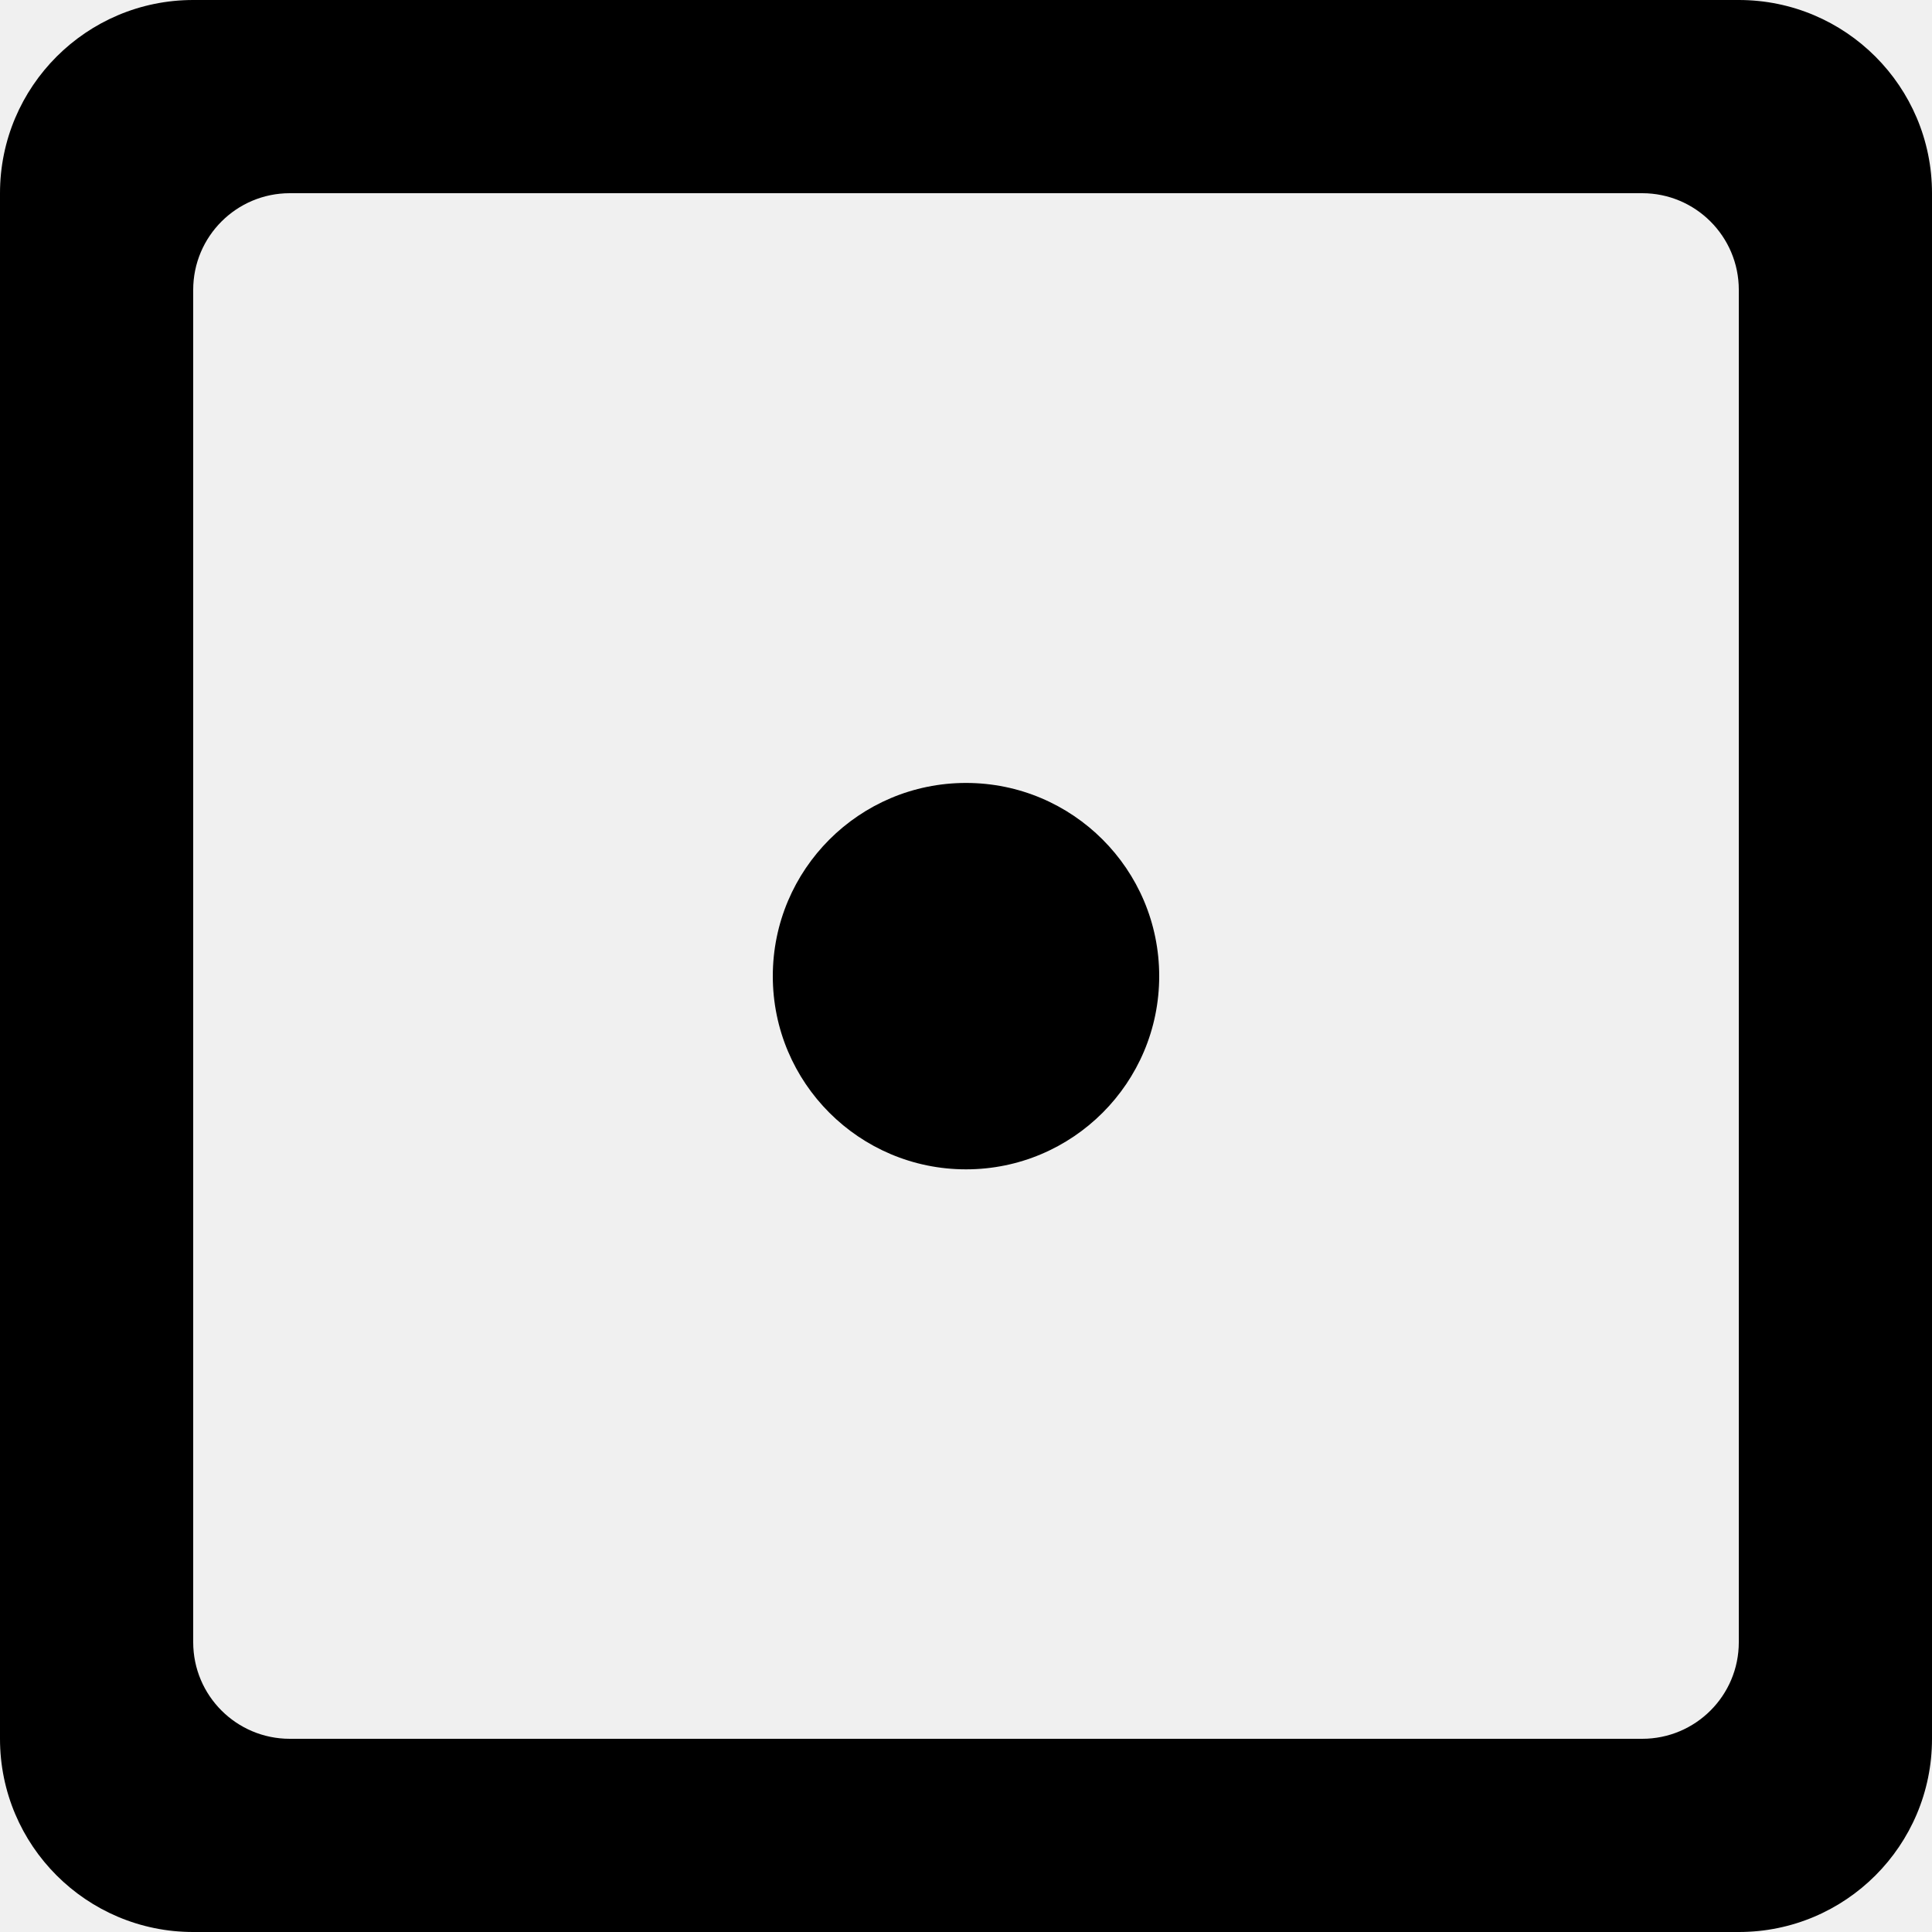
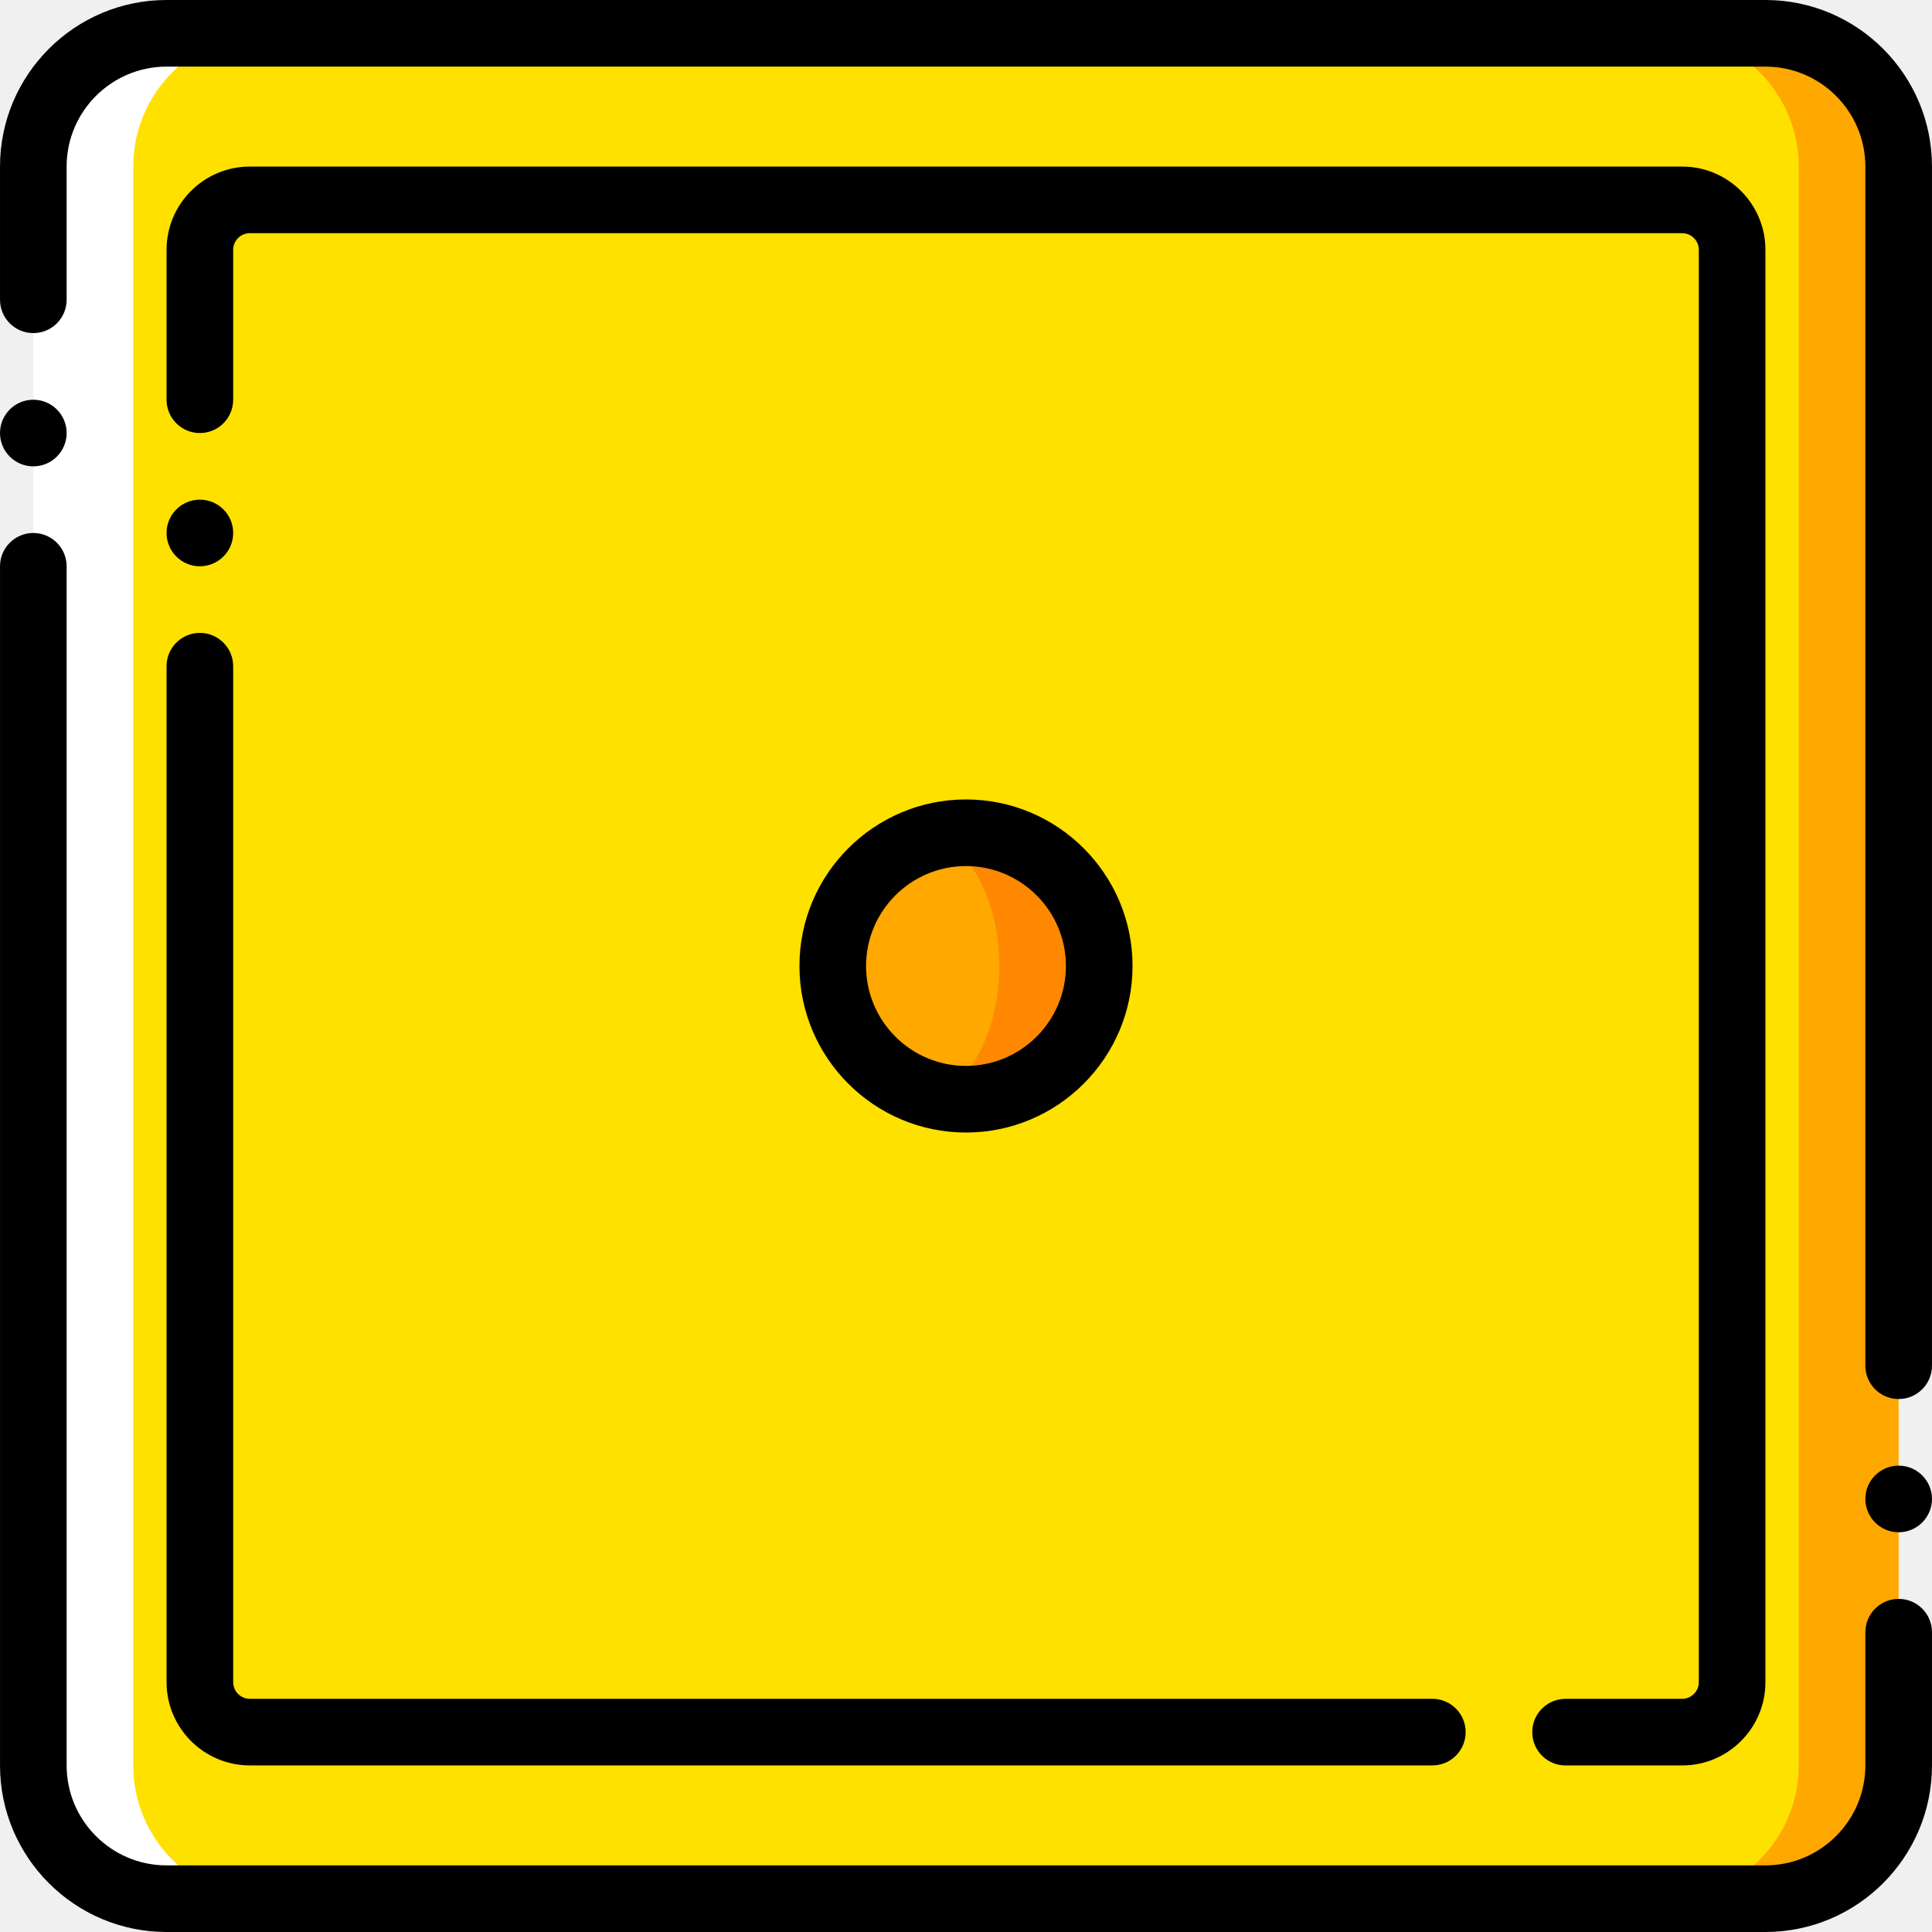
- <svg xmlns="http://www.w3.org/2000/svg" width="800px" height="800px" viewBox="0 0 20 20" version="1.1">
-   <defs>
- 
- </defs>
-   <g id="Page-1" stroke="none" stroke-width="1" fill="none" fill-rule="evenodd">
-     <g id="Dribbble-Light-Preview" transform="translate(-260, -8079)" fill="#000000">
-       <g id="icons" transform="translate(56, 160)">
-         <path d="M216,7929.105 C216,7930.21 215.104,7931.105 214,7931.105 C212.896,7931.105 212,7930.21 212,7929.105 C212,7928 212.896,7927.105 214,7927.105 C215.104,7927.105 216,7928 216,7929.105 L216,7929.105 Z M222,7936 C222,7936.553 221.552,7937 221,7937 L207,7937 C206.448,7937 206,7936.553 206,7936 L206,7922 C206,7921.448 206.448,7921 207,7921 L221,7921 C221.552,7921 222,7921.448 222,7922 L222,7936 Z M222,7919 L206,7919 C204.896,7919 204,7919.896 204,7921 L204,7937 C204,7938.105 204.896,7939 206,7939 L222,7939 C223.105,7939 224,7938.105 224,7937 L224,7921 C224,7919.896 223.105,7919 222,7919 L222,7919 Z" id="dice-[#23]">
- 
- </path>
-       </g>
-     </g>
+ <svg xmlns="http://www.w3.org/2000/svg" height="800px" width="800px" version="1.1" id="Layer_1" viewBox="0 0 486.97 486.97" xml:space="preserve">
+   <g transform="translate(0 1)">
+     <path style="fill:#FFA800;" d="M444.986,477.569H293.859c-18.547,0-33.584-15.037-33.584-33.584V40.983   c0-18.547,15.037-33.584,33.584-33.584h151.126c18.547,0,33.584,15.037,33.584,33.584v403.003   C478.569,462.532,463.532,477.569,444.986,477.569" />
+     <path style="fill:#FFFFFF;" d="M193.109,477.569H41.983c-18.547,0-33.584-15.037-33.584-33.584V40.983   c0-18.547,15.037-33.584,33.584-33.584h151.126c18.547,0,33.584,15.037,33.584,33.584v403.003   C226.692,462.532,211.655,477.569,193.109,477.569" />
+     <path style="fill:#FFE100;" d="M419.798,477.569H67.17c-18.547,0-33.584-15.037-33.584-33.584V40.983   c0-18.547,15.037-33.584,33.584-33.584h352.628c18.547,0,33.584,15.037,33.584,33.584v403.003   C453.381,462.532,438.344,477.569,419.798,477.569" />
+     <path style="fill:#FF8800;" d="M277.068,242.484c0,18.547-15.037,33.584-33.584,33.584S209.9,261.031,209.9,242.484   s15.037-33.584,33.584-33.584S277.068,223.938,277.068,242.484" />
+     <path style="fill:#FFA800;" d="M251.88,242.484c0,18.547-9.395,33.584-20.99,33.584s-20.99-15.037-20.99-33.584   s9.395-33.584,20.99-33.584C242.485,208.901,251.88,223.938,251.88,242.484" />
+     <path d="M444.986,485.97H41.983c-23.146,0-41.979-18.833-41.979-41.979V141.738c0-4.637,3.759-8.396,8.396-8.396   s8.396,3.759,8.396,8.396V443.99c0,13.889,11.298,25.188,25.188,25.188h403.003c13.889,0,25.188-11.298,25.188-25.188v-33.584   c0-4.641,3.755-8.396,8.396-8.396s8.396,3.755,8.396,8.396v33.584C486.965,467.137,468.132,485.97,444.986,485.97z" />
+     <path d="M478.569,351.628c-4.641,0-8.396-3.755-8.396-8.396V40.979c0-13.889-11.298-25.188-25.188-25.188H41.983   c-13.889,0-25.188,11.298-25.188,25.188v33.584c0,4.637-3.759,8.396-8.396,8.396S0.003,79.2,0.003,74.563V40.979   C0.003,17.833,18.836-1,41.983-1h403.003c23.146,0,41.979,18.833,41.979,41.979v302.252   C486.965,347.872,483.21,351.628,478.569,351.628z" />
+     <path d="M16.795,108.15c0,4.635-3.761,8.396-8.396,8.396s-8.396-3.761-8.396-8.396s3.761-8.396,8.396-8.396   S16.795,103.515,16.795,108.15" />
+     <path d="M486.965,376.819c0,4.635-3.761,8.396-8.396,8.396s-8.396-3.761-8.396-8.396s3.761-8.396,8.396-8.396   S486.965,372.184,486.965,376.819" />
+     <path d="M361.027,443.982H62.972c-11.573,0-20.99-9.413-20.99-20.99v-256.07c0-4.637,3.759-8.396,8.396-8.396   s8.396,3.759,8.396,8.396v256.071c0,2.312,1.882,4.198,4.198,4.198h298.054c4.641,0,8.396,3.755,8.396,8.396   S365.667,443.982,361.027,443.982z" />
+     <path d="M423.996,443.991H394.61c-4.641,0-8.396-3.755-8.396-8.396s3.755-8.396,8.396-8.396h29.386   c2.312,0,4.198-1.886,4.198-4.198V61.973c0-2.316-1.886-4.198-4.198-4.198H62.972c-2.316,0-4.198,1.882-4.198,4.198v37.782   c0,4.637-3.759,8.396-8.396,8.396s-8.396-3.759-8.396-8.396V61.973c0-11.573,9.417-20.99,20.99-20.99h361.023   c11.577,0,20.99,9.417,20.99,20.99v361.028C444.986,434.578,435.573,443.991,423.996,443.991z" />
+     <path d="M58.774,133.338c0-4.635-3.761-8.396-8.396-8.396s-8.396,3.761-8.396,8.396s3.761,8.396,8.396,8.396   S58.774,137.972,58.774,133.338" />
+     <path d="M243.484,284.46c-23.146,0-41.979-18.833-41.979-41.975c0-23.146,18.833-41.979,41.979-41.979s41.979,18.833,41.979,41.979   C285.464,265.627,266.63,284.46,243.484,284.46z M243.484,217.297c-13.889,0-25.188,11.298-25.188,25.188   c0,13.885,11.298,25.184,25.188,25.184c13.889,0,25.188-11.298,25.188-25.184C268.672,228.596,257.373,217.297,243.484,217.297z" />
  </g>
</svg>
